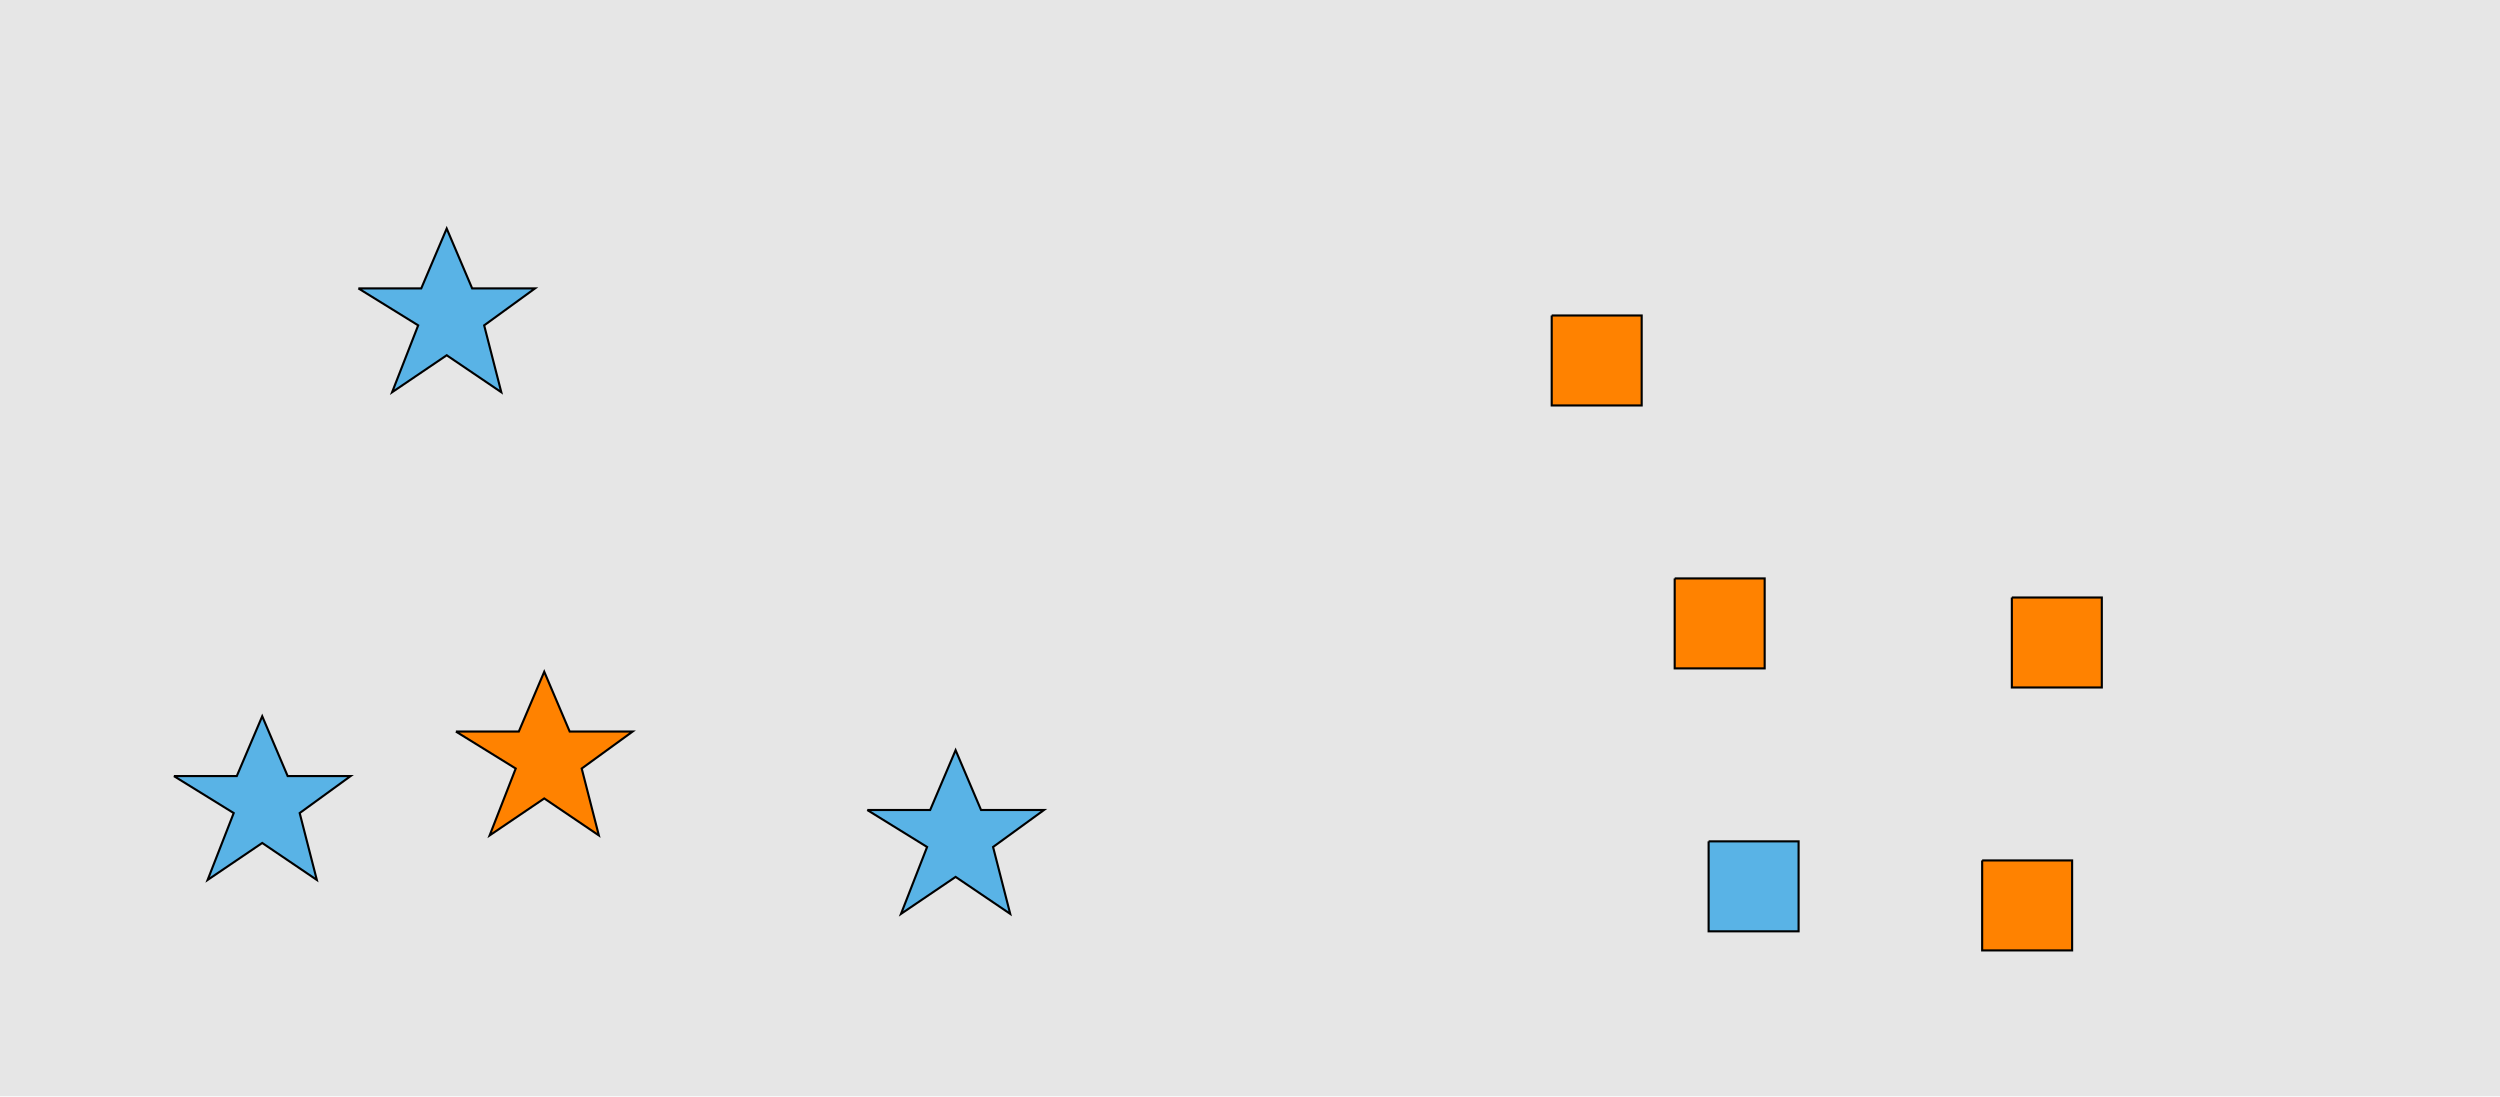
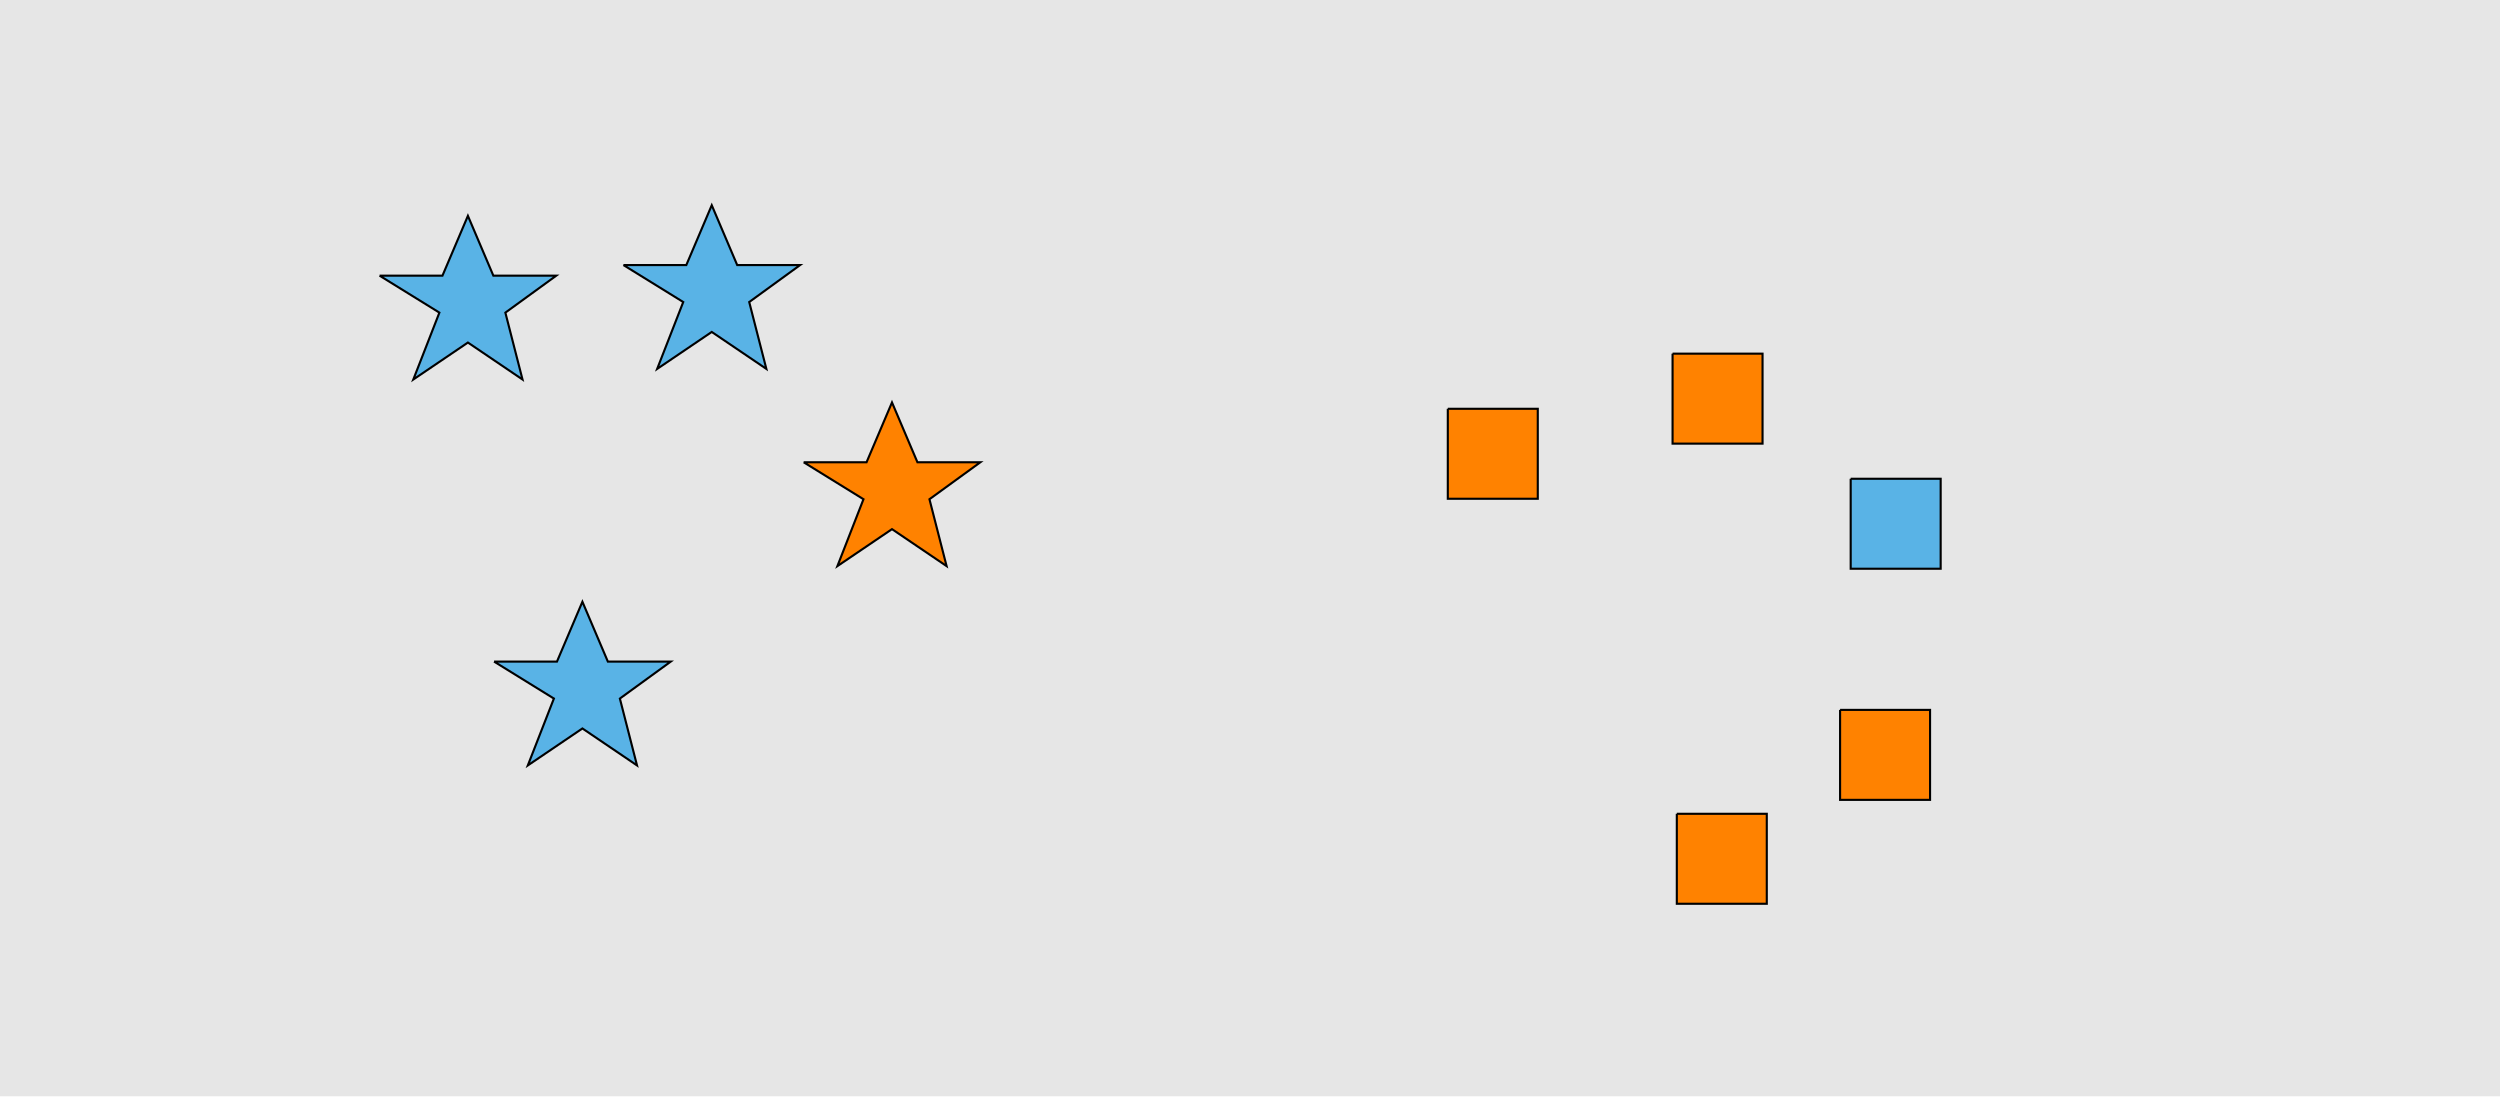
<svg xmlns="http://www.w3.org/2000/svg" width="1179pt" height="517pt" viewBox="0 0 1179 517" version="1.1">
  <g id="surface191">
    <rect x="0" y="0" width="1179" height="517" style="fill:rgb(90%,90%,90%);fill-opacity:1;stroke:none;" />
-     <path style="fill-rule:nonzero;fill:rgb(35%,70%,90%);fill-opacity:1;stroke-width:1;stroke-linecap:butt;stroke-linejoin:miter;stroke:rgb(0%,0%,0%);stroke-opacity:1;stroke-miterlimit:10;" d="M 82 366 L 111.664 366 L 123.664 337.785 L 135.664 366 L 165.332 366 L 141.332 383.438 L 149.418 414.98 L 123.664 397.543 L 97.914 414.98 L 110.215 383.438 L 82 366 " />
-     <path style="fill-rule:nonzero;fill:rgb(35%,70%,90%);fill-opacity:1;stroke-width:1;stroke-linecap:butt;stroke-linejoin:miter;stroke:rgb(0%,0%,0%);stroke-opacity:1;stroke-miterlimit:10;" d="M 409 382 L 438.664 382 L 450.664 353.785 L 462.664 382 L 492.332 382 L 468.332 399.438 L 476.418 430.98 L 450.664 413.543 L 424.914 430.98 L 437.215 399.438 L 409 382 " />
-     <path style="fill-rule:nonzero;fill:rgb(35%,70%,90%);fill-opacity:1;stroke-width:1;stroke-linecap:butt;stroke-linejoin:miter;stroke:rgb(0%,0%,0%);stroke-opacity:1;stroke-miterlimit:10;" d="M 169 136 L 198.664 136 L 210.664 107.785 L 222.664 136 L 252.332 136 L 228.332 153.438 L 236.418 184.98 L 210.664 167.543 L 184.914 184.98 L 197.215 153.438 L 169 136 " />
-     <path style="fill-rule:nonzero;fill:rgb(100%,51%,0%);fill-opacity:1;stroke-width:1;stroke-linecap:butt;stroke-linejoin:miter;stroke:rgb(0%,0%,0%);stroke-opacity:1;stroke-miterlimit:10;" d="M 215 345 L 244.664 345 L 256.664 316.785 L 268.664 345 L 298.332 345 L 274.332 362.438 L 282.418 393.98 L 256.664 376.543 L 230.914 393.98 L 243.215 362.438 L 215 345 " />
-     <path style="fill-rule:nonzero;fill:rgb(100%,51%,0%);fill-opacity:1;stroke-width:1;stroke-linecap:butt;stroke-linejoin:miter;stroke:rgb(0%,0%,0%);stroke-opacity:1;stroke-miterlimit:10;" d="M 934.785 405.785 L 934.785 448.215 L 977.215 448.215 L 977.215 405.785 L 934.785 405.785 " />
-     <path style="fill-rule:nonzero;fill:rgb(100%,51%,0%);fill-opacity:1;stroke-width:1;stroke-linecap:butt;stroke-linejoin:miter;stroke:rgb(0%,0%,0%);stroke-opacity:1;stroke-miterlimit:10;" d="M 789.785 272.785 L 789.785 315.215 L 832.215 315.215 L 832.215 272.785 L 789.785 272.785 " />
-     <path style="fill-rule:nonzero;fill:rgb(100%,51%,0%);fill-opacity:1;stroke-width:1;stroke-linecap:butt;stroke-linejoin:miter;stroke:rgb(0%,0%,0%);stroke-opacity:1;stroke-miterlimit:10;" d="M 731.785 148.785 L 731.785 191.215 L 774.215 191.215 L 774.215 148.785 L 731.785 148.785 " />
-     <path style="fill-rule:nonzero;fill:rgb(35%,70%,90%);fill-opacity:1;stroke-width:1;stroke-linecap:butt;stroke-linejoin:miter;stroke:rgb(0%,0%,0%);stroke-opacity:1;stroke-miterlimit:10;" d="M 805.785 396.785 L 805.785 439.215 L 848.215 439.215 L 848.215 396.785 L 805.785 396.785 " />
-     <path style="fill-rule:nonzero;fill:rgb(100%,51%,0%);fill-opacity:1;stroke-width:1;stroke-linecap:butt;stroke-linejoin:miter;stroke:rgb(0%,0%,0%);stroke-opacity:1;stroke-miterlimit:10;" d="M 948.785 281.785 L 948.785 324.215 L 991.215 324.215 L 991.215 281.785 L 948.785 281.785 " />
+     <path style="fill-rule:nonzero;fill:rgb(35%,70%,90%);fill-opacity:1;stroke-width:1;stroke-linecap:butt;stroke-linejoin:miter;stroke:rgb(0%,0%,0%);stroke-opacity:1;stroke-miterlimit:10;" d="M 179 130 L 208.664 130 L 220.664 101.785 L 232.664 130 L 262.332 130 L 238.332 147.438 L 246.418 178.98 L 220.664 161.543 L 194.914 178.98 L 207.215 147.438 L 179 130 " />
+     <path style="fill-rule:nonzero;fill:rgb(35%,70%,90%);fill-opacity:1;stroke-width:1;stroke-linecap:butt;stroke-linejoin:miter;stroke:rgb(0%,0%,0%);stroke-opacity:1;stroke-miterlimit:10;" d="M 233 312 L 262.664 312 L 274.664 283.785 L 286.664 312 L 316.332 312 L 292.332 329.438 L 300.418 360.98 L 274.664 343.543 L 248.914 360.98 L 261.215 329.438 L 233 312 " />
+     <path style="fill-rule:nonzero;fill:rgb(35%,70%,90%);fill-opacity:1;stroke-width:1;stroke-linecap:butt;stroke-linejoin:miter;stroke:rgb(0%,0%,0%);stroke-opacity:1;stroke-miterlimit:10;" d="M 294 125 L 323.664 125 L 335.664 96.785 L 347.664 125 L 377.332 125 L 353.332 142.438 L 361.418 173.98 L 335.664 156.543 L 309.914 173.98 L 322.215 142.438 L 294 125 " />
+     <path style="fill-rule:nonzero;fill:rgb(100%,51%,0%);fill-opacity:1;stroke-width:1;stroke-linecap:butt;stroke-linejoin:miter;stroke:rgb(0%,0%,0%);stroke-opacity:1;stroke-miterlimit:10;" d="M 379 218 L 408.664 218 L 420.664 189.785 L 432.664 218 L 462.332 218 L 438.332 235.438 L 446.418 266.98 L 420.664 249.543 L 394.914 266.98 L 407.215 235.438 L 379 218 " />
+     <path style="fill-rule:nonzero;fill:rgb(100%,51%,0%);fill-opacity:1;stroke-width:1;stroke-linecap:butt;stroke-linejoin:miter;stroke:rgb(0%,0%,0%);stroke-opacity:1;stroke-miterlimit:10;" d="M 788.785 166.785 L 788.785 209.215 L 831.215 209.215 L 831.215 166.785 L 788.785 166.785 " />
+     <path style="fill-rule:nonzero;fill:rgb(100%,51%,0%);fill-opacity:1;stroke-width:1;stroke-linecap:butt;stroke-linejoin:miter;stroke:rgb(0%,0%,0%);stroke-opacity:1;stroke-miterlimit:10;" d="M 867.785 334.785 L 867.785 377.215 L 910.215 377.215 L 910.215 334.785 L 867.785 334.785 " />
+     <path style="fill-rule:nonzero;fill:rgb(100%,51%,0%);fill-opacity:1;stroke-width:1;stroke-linecap:butt;stroke-linejoin:miter;stroke:rgb(0%,0%,0%);stroke-opacity:1;stroke-miterlimit:10;" d="M 682.785 192.785 L 682.785 235.215 L 725.215 235.215 L 725.215 192.785 L 682.785 192.785 " />
+     <path style="fill-rule:nonzero;fill:rgb(35%,70%,90%);fill-opacity:1;stroke-width:1;stroke-linecap:butt;stroke-linejoin:miter;stroke:rgb(0%,0%,0%);stroke-opacity:1;stroke-miterlimit:10;" d="M 872.785 225.785 L 872.785 268.215 L 915.215 268.215 L 915.215 225.785 L 872.785 225.785 " />
+     <path style="fill-rule:nonzero;fill:rgb(100%,51%,0%);fill-opacity:1;stroke-width:1;stroke-linecap:butt;stroke-linejoin:miter;stroke:rgb(0%,0%,0%);stroke-opacity:1;stroke-miterlimit:10;" d="M 790.785 383.785 L 790.785 426.215 L 833.215 426.215 L 833.215 383.785 L 790.785 383.785 " />
  </g>
</svg>
